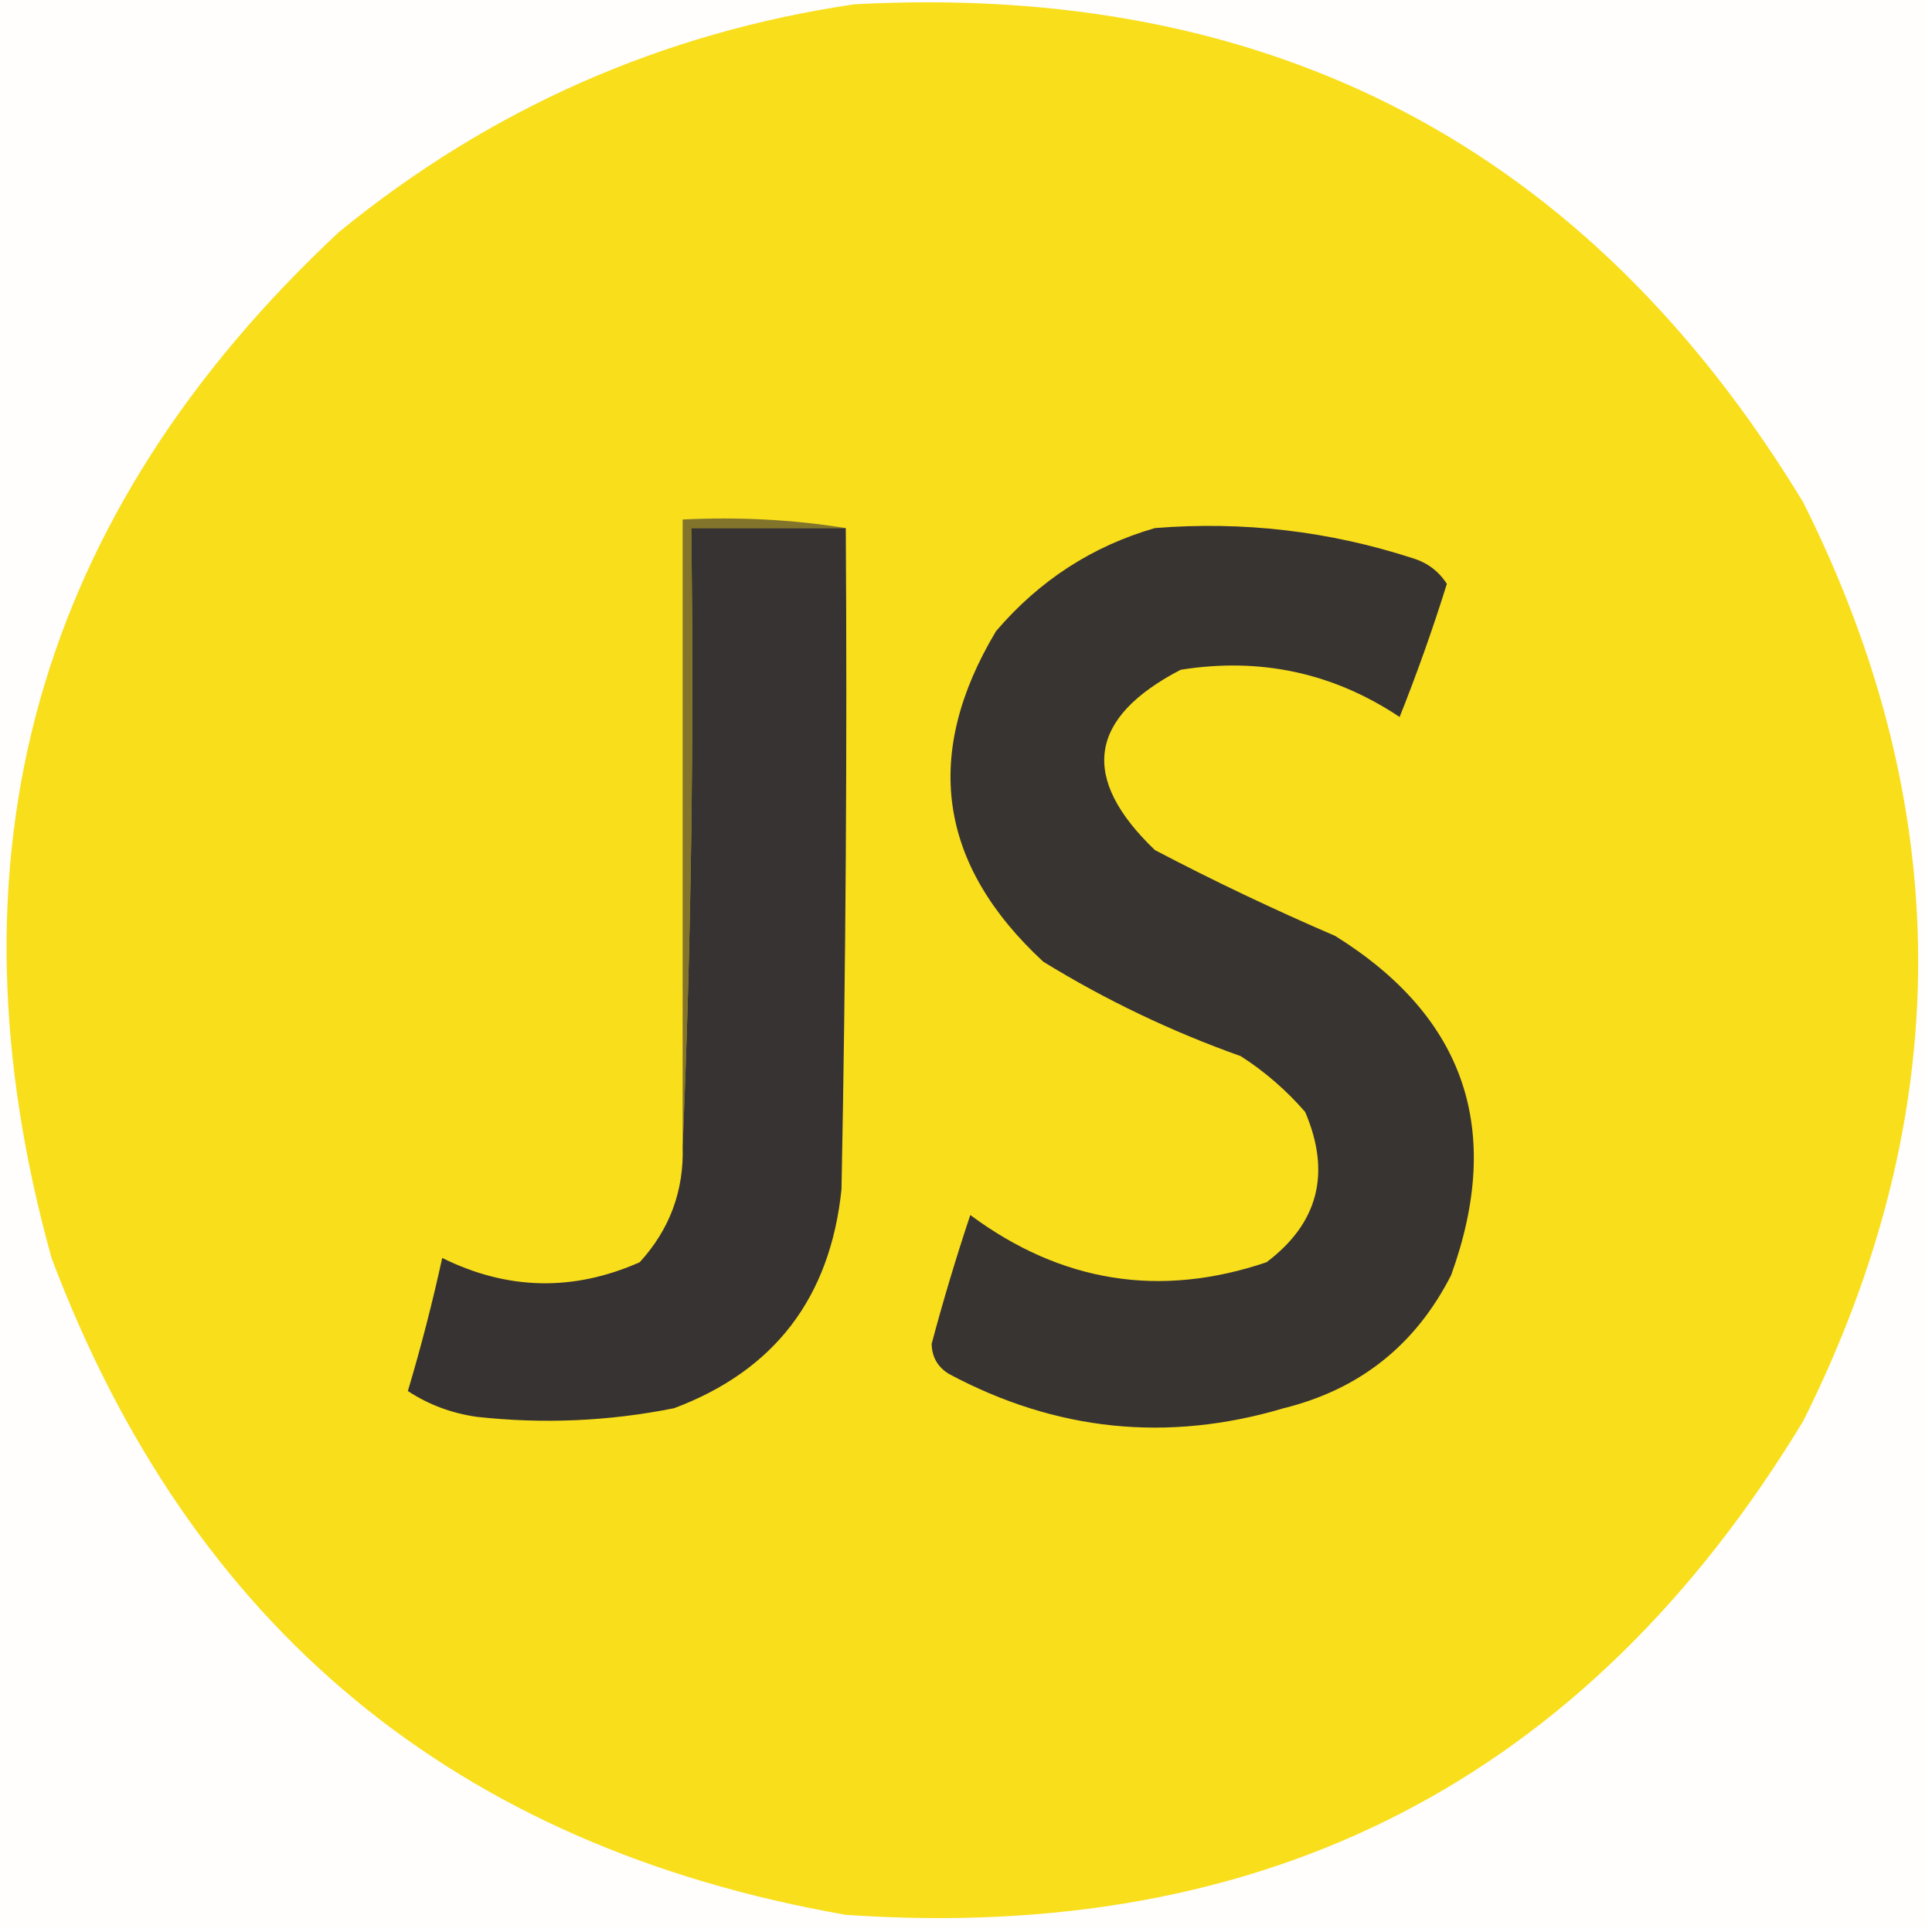
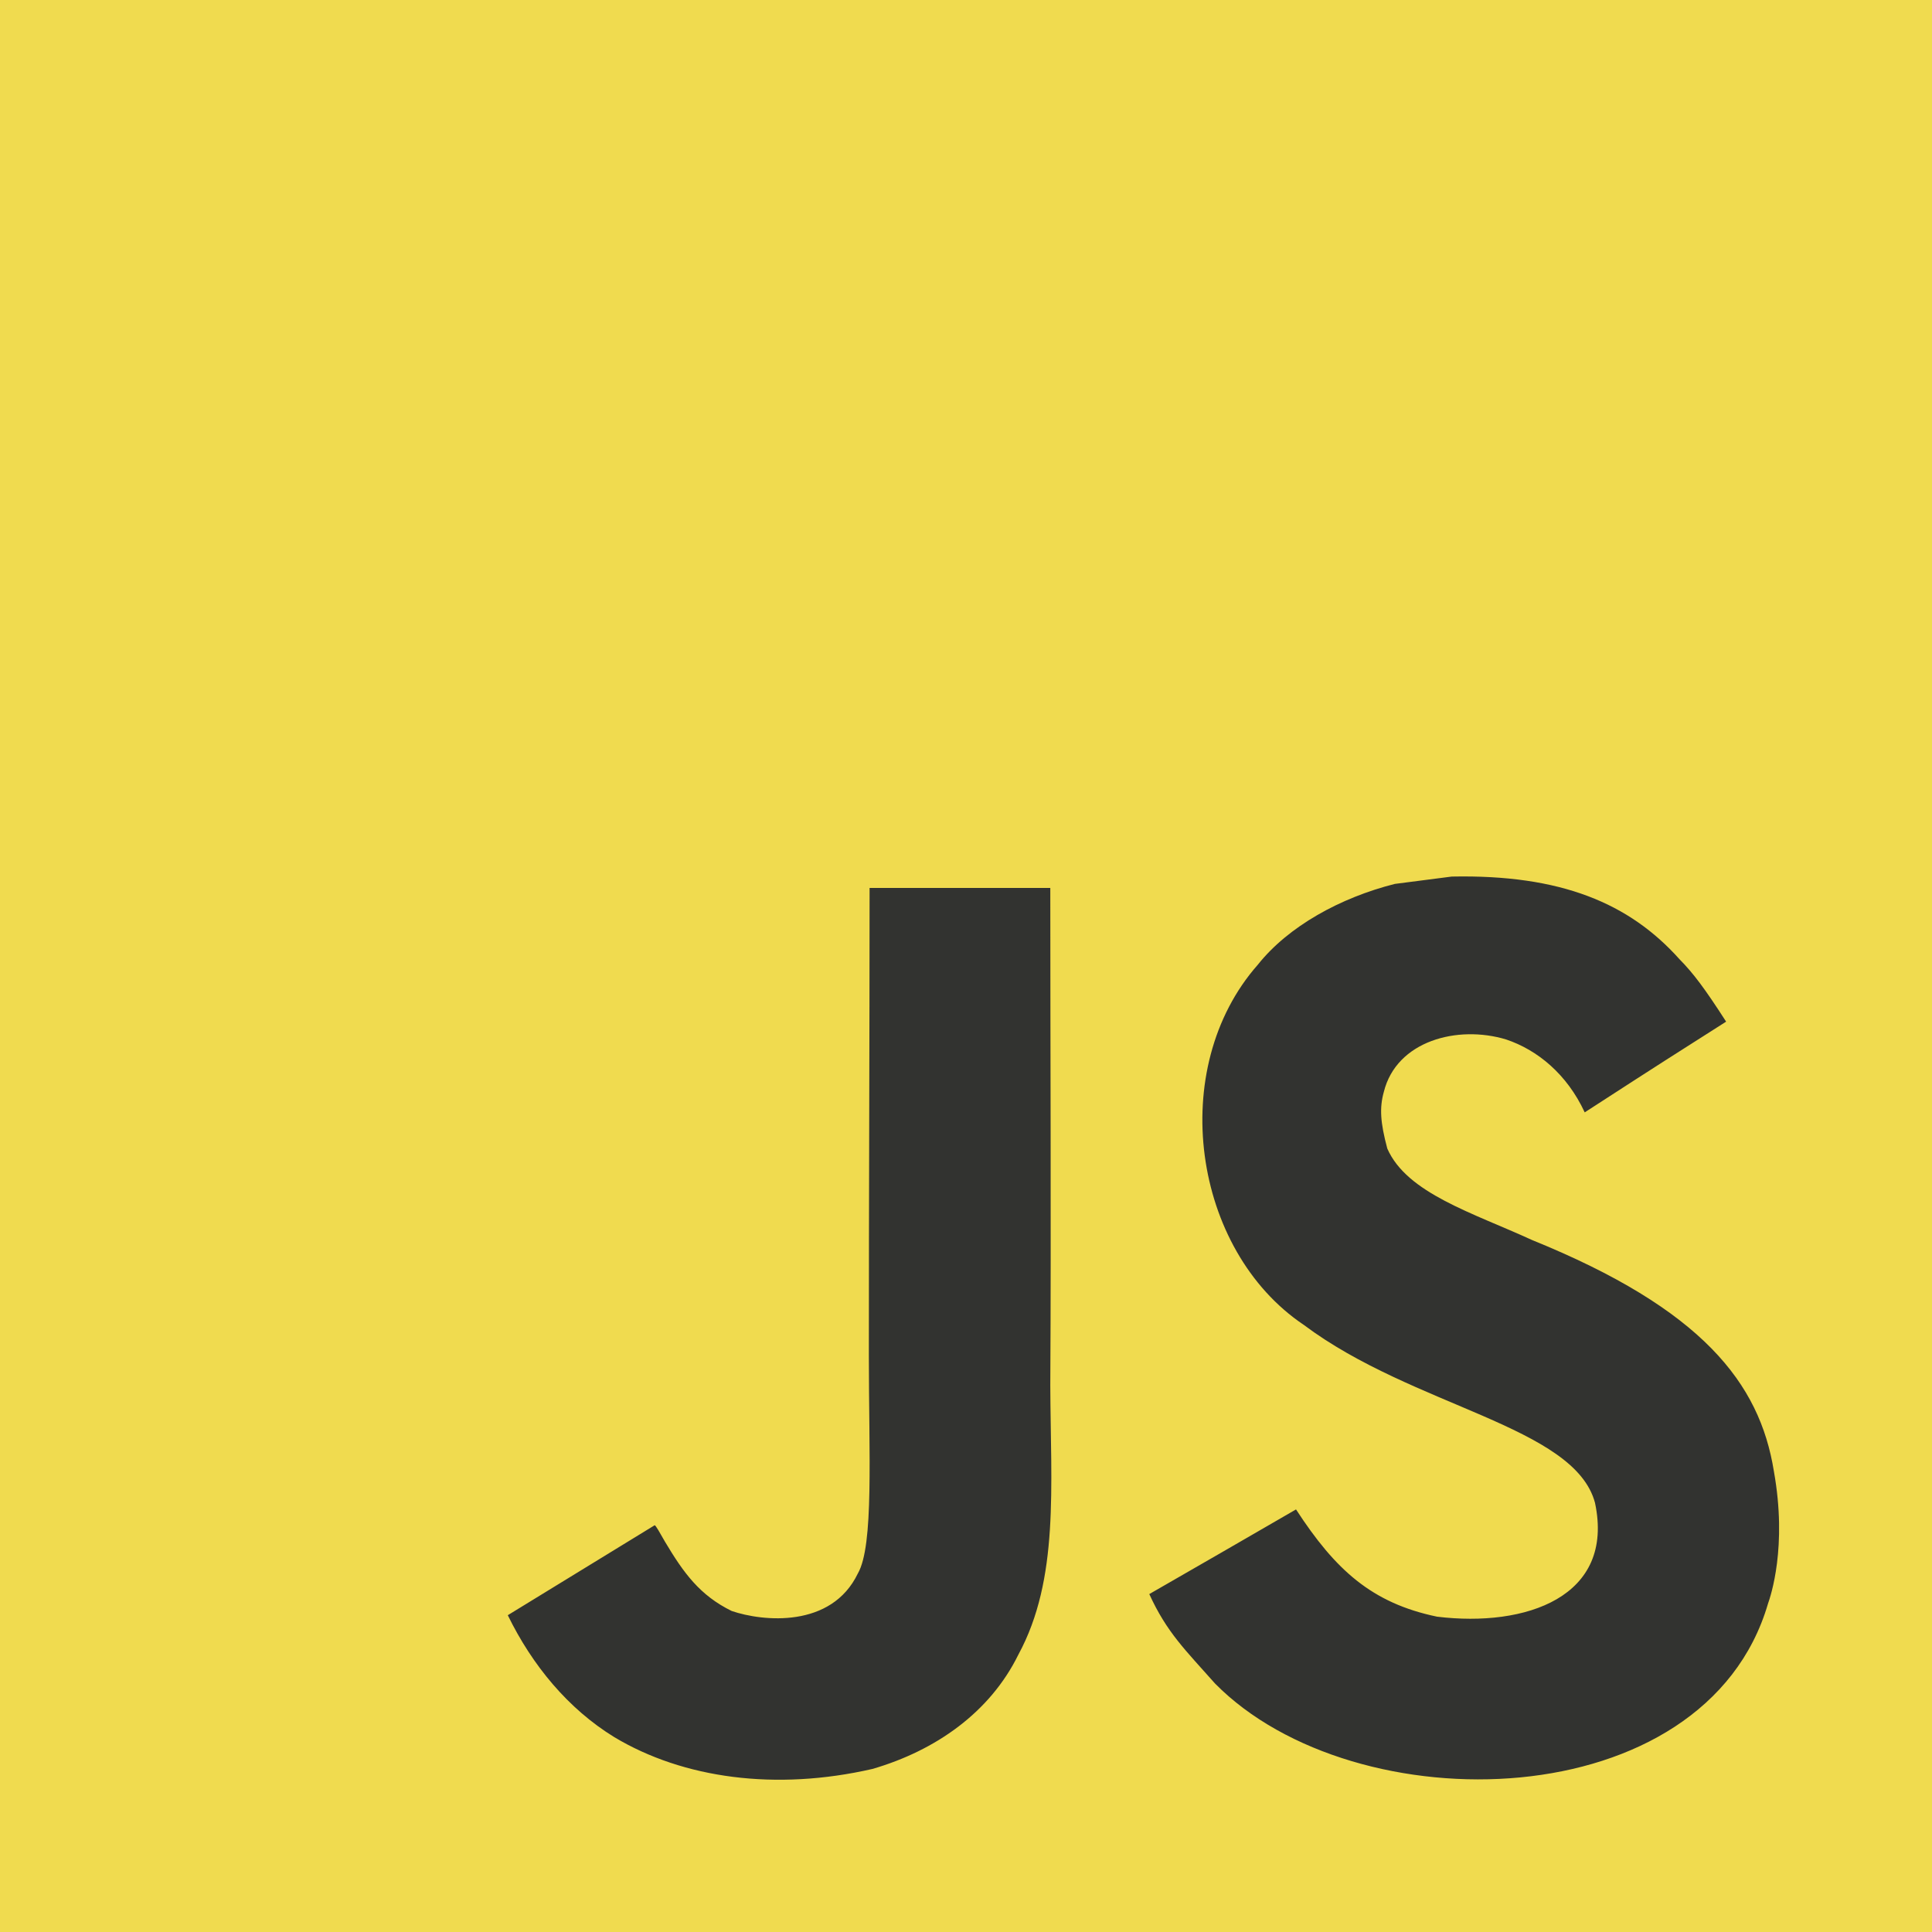
- <svg xmlns="http://www.w3.org/2000/svg" version="1.1" width="225px" height="225px" style="shape-rendering:geometricPrecision; text-rendering:geometricPrecision; image-rendering:optimizeQuality; fill-rule:evenodd; clip-rule:evenodd">
-   <g>
-     <path style="opacity:1" fill="#fffefd" d="M -0.5,-0.5 C 74.5,-0.5 149.5,-0.5 224.5,-0.5C 224.5,74.5 224.5,149.5 224.5,224.5C 149.5,224.5 74.5,224.5 -0.5,224.5C -0.5,149.5 -0.5,74.5 -0.5,-0.5 Z" />
-   </g>
-   <g>
-     <path style="opacity:1" fill="#f9de1c" d="M 99.5,0.5 C 148.132,-2.105 184.966,17.228 210,58.5C 227.852,94.13 227.852,129.796 210,165.5C 184.729,207.222 147.563,226.388 98.5,223C 53.067,215.048 22.234,189.548 6,146.5C -6.982,99.793 4.185,59.959 39.5,27C 57.099,12.637 77.099,3.804 99.5,0.5 Z" />
-   </g>
-   <g>
-     <path style="opacity:1" fill="#82752b" d="M 98.5,61.5 C 92.5,61.5 86.5,61.5 80.5,61.5C 80.831,85.672 80.498,109.672 79.5,133.5C 79.5,109.167 79.5,84.833 79.5,60.5C 86.022,60.176 92.355,60.51 98.5,61.5 Z" />
-   </g>
-   <g>
-     <path style="opacity:1" fill="#383432" d="M 134.5,61.5 C 144.766,60.678 154.766,61.844 164.5,65C 166.223,65.523 167.556,66.523 168.5,68C 166.864,73.242 165.03,78.409 163,83.5C 155.28,78.355 146.78,76.522 137.5,78C 126.733,83.6 125.733,90.6 134.5,99C 141.348,102.59 148.348,105.923 155.5,109C 170.613,118.418 175.113,131.585 169,148.5C 164.857,156.644 158.357,161.811 149.5,164C 135.972,168.014 122.972,166.68 110.5,160C 109.196,159.196 108.529,158.029 108.5,156.5C 109.845,151.454 111.345,146.454 113,141.5C 123.596,149.362 135.096,151.195 147.5,147C 153.537,142.451 155.037,136.618 152,129.5C 149.795,126.96 147.295,124.793 144.5,123C 136.438,120.135 128.771,116.469 121.5,112C 109.25,100.667 107.416,87.834 116,73.5C 121.037,67.606 127.204,63.606 134.5,61.5 Z" />
-   </g>
-   <g>
-     <path style="opacity:1" fill="#373332" d="M 98.5,61.5 C 98.667,87.169 98.5,112.835 98,138.5C 96.695,151.12 90.195,159.62 78.5,164C 70.898,165.523 63.232,165.856 55.5,165C 52.578,164.583 49.911,163.583 47.5,162C 49.02,156.909 50.353,151.743 51.5,146.5C 59.09,150.259 66.757,150.426 74.5,147C 77.999,143.17 79.666,138.67 79.5,133.5C 80.498,109.672 80.831,85.672 80.5,61.5C 86.5,61.5 92.5,61.5 98.5,61.5 Z" />
-   </g>
+ <svg xmlns="http://www.w3.org/2000/svg" width="2500" height="2500" viewBox="0 0 1052 1052">
+   <path fill="#f0db4f" d="M0 0h1052v1052H0z" />
+   <path d="M965.9 801.1c-7.7-48-39-88.3-131.7-125.9-32.2-14.8-68.1-25.399-78.8-49.8-3.8-14.2-4.3-22.2-1.9-30.8 6.9-27.9 40.2-36.6 66.6-28.6 17 5.7 33.1 18.801 42.8 39.7 45.4-29.399 45.3-29.2 77-49.399-11.6-18-17.8-26.301-25.4-34-27.3-30.5-64.5-46.2-124-45-10.3 1.3-20.699 2.699-31 4-29.699 7.5-58 23.1-74.6 44-49.8 56.5-35.6 155.399 25 196.1 59.7 44.8 147.4 55 158.6 96.9 10.9 51.3-37.699 67.899-86 62-35.6-7.4-55.399-25.5-76.8-58.4-39.399 22.8-39.399 22.8-79.899 46.1 9.6 21 19.699 30.5 35.8 48.7 76.2 77.3 266.899 73.5 301.1-43.5 1.399-4.001 10.6-30.801 3.199-72.101zm-394-317.6h-98.4c0 85-.399 169.4-.399 254.4 0 54.1 2.8 103.7-6 118.9-14.4 29.899-51.7 26.2-68.7 20.399-17.3-8.5-26.1-20.6-36.3-37.699-2.8-4.9-4.9-8.7-5.601-9-26.699 16.3-53.3 32.699-80 49 13.301 27.3 32.9 51 58 66.399 37.5 22.5 87.9 29.4 140.601 17.3 34.3-10 63.899-30.699 79.399-62.199 22.4-41.3 17.6-91.3 17.4-146.6.5-90.2 0-180.4 0-270.9z" fill="#323330" />
</svg>
